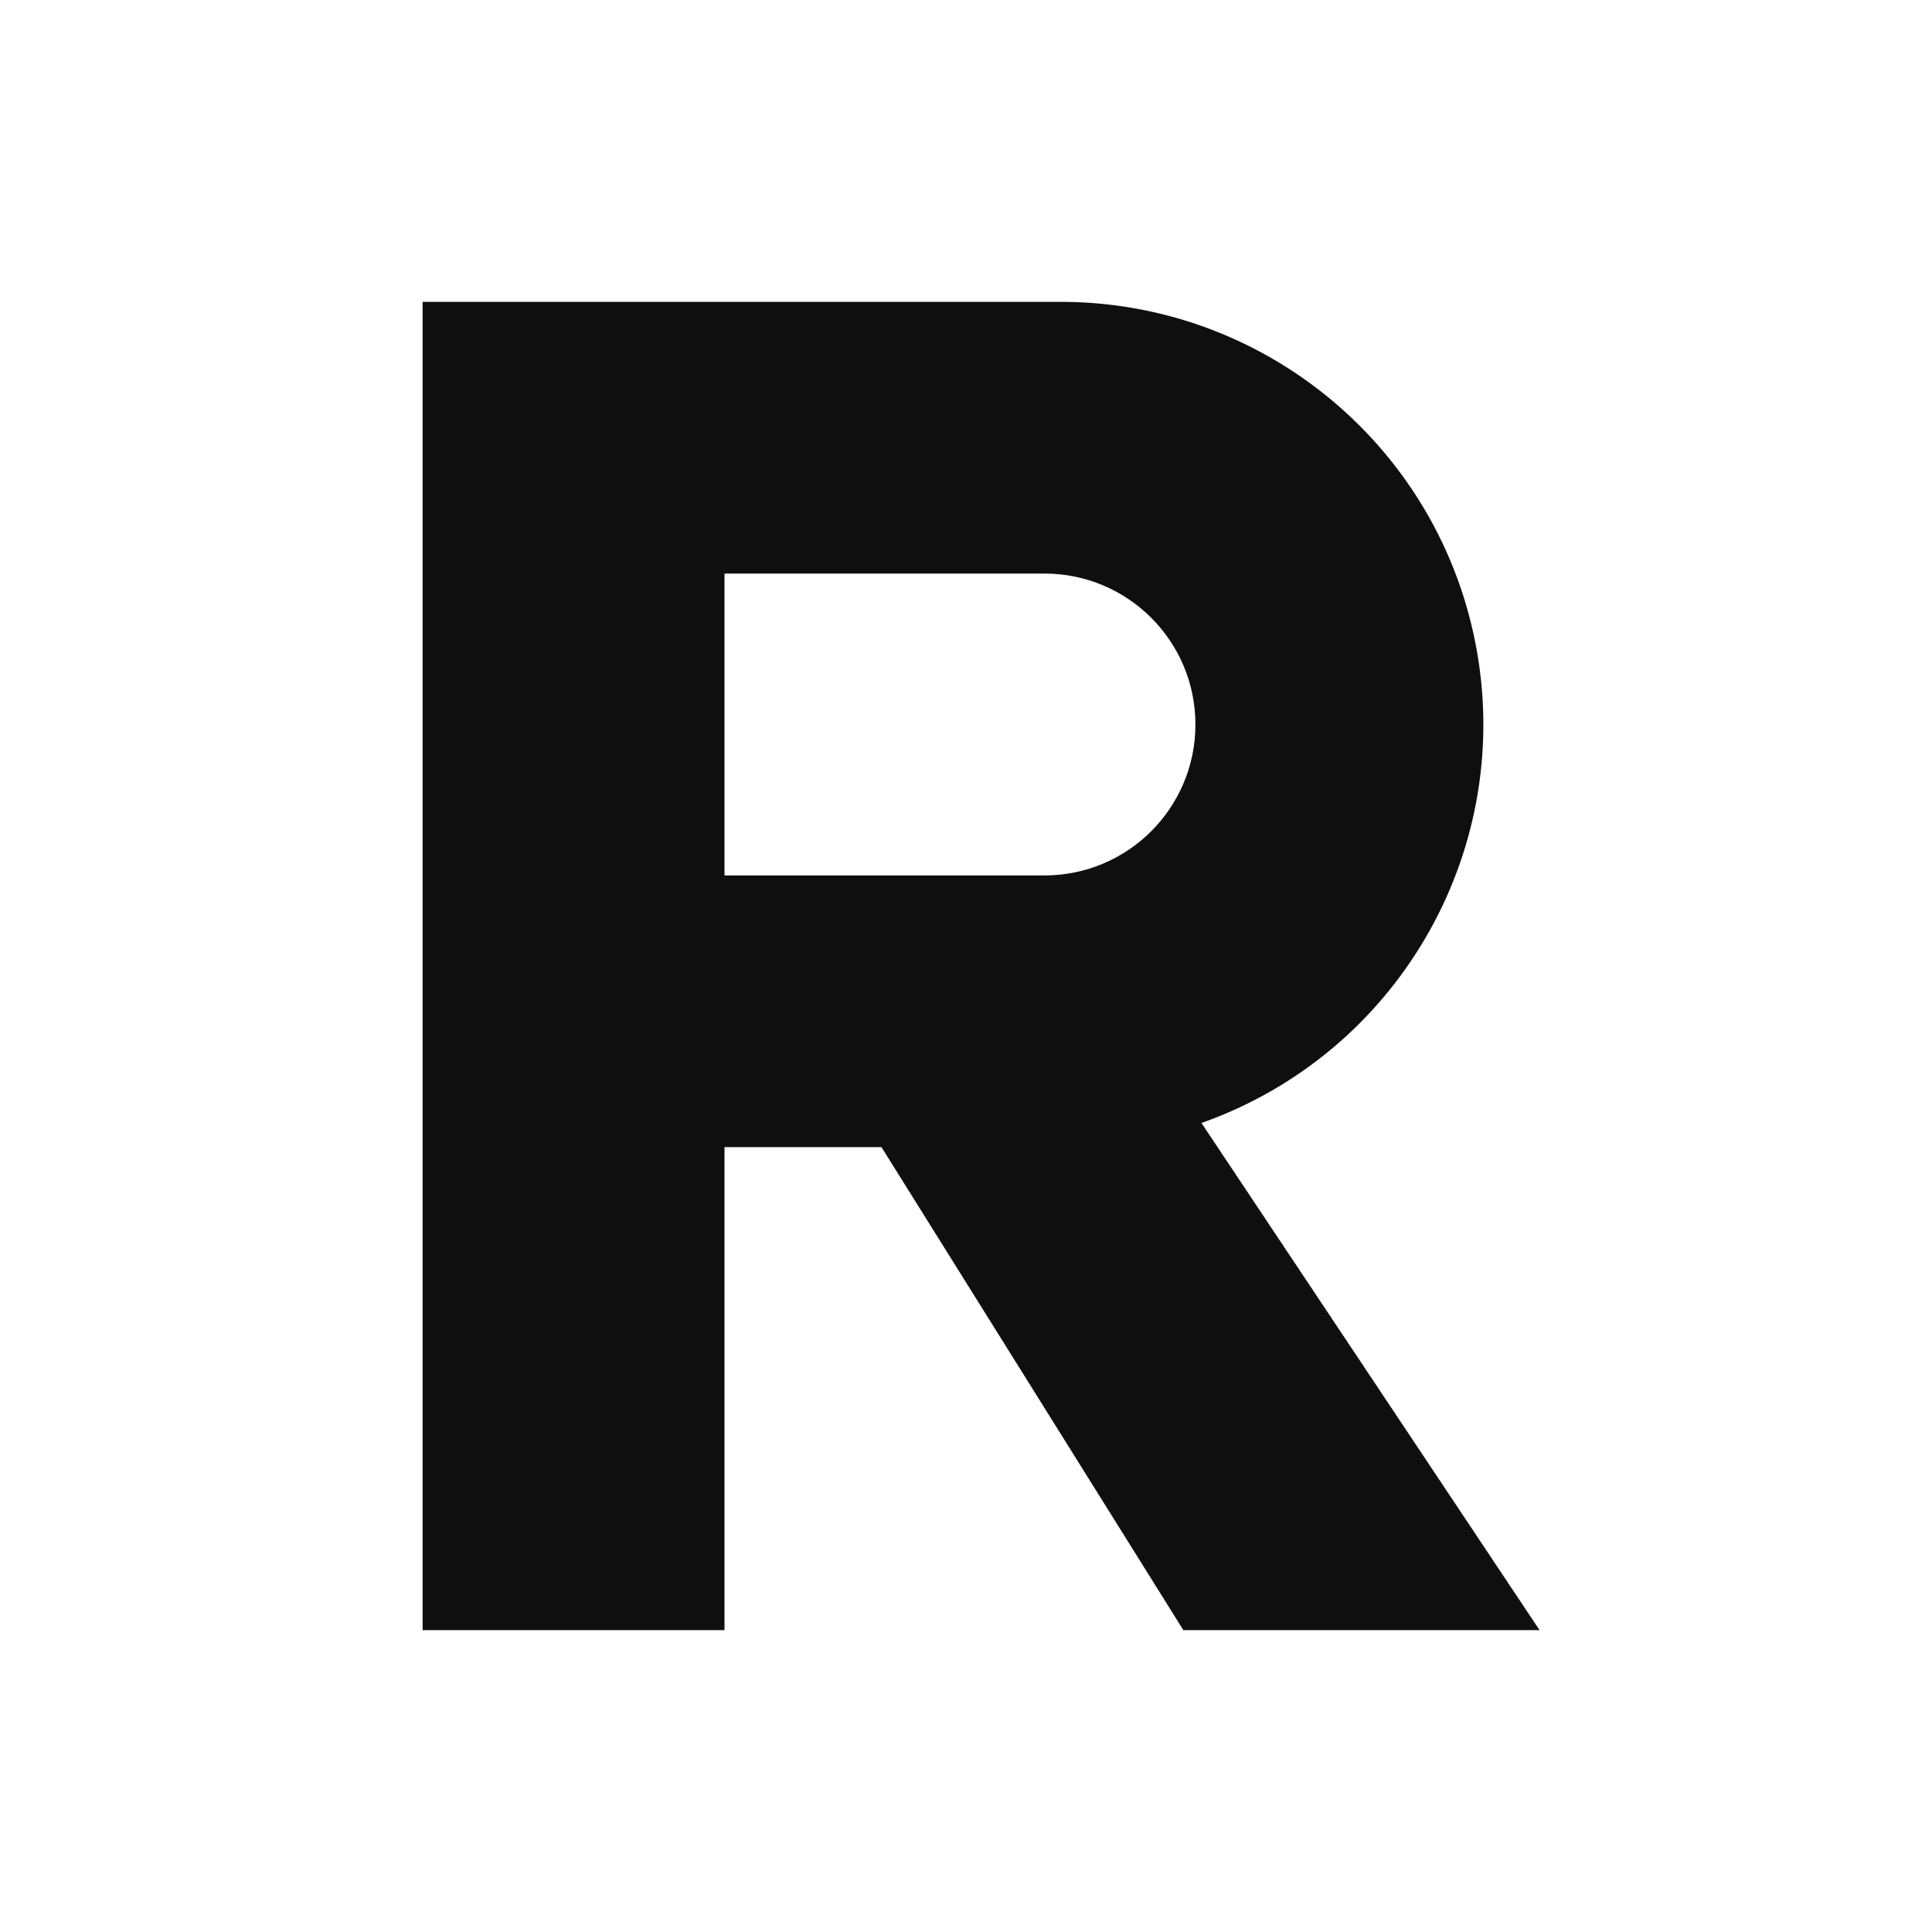
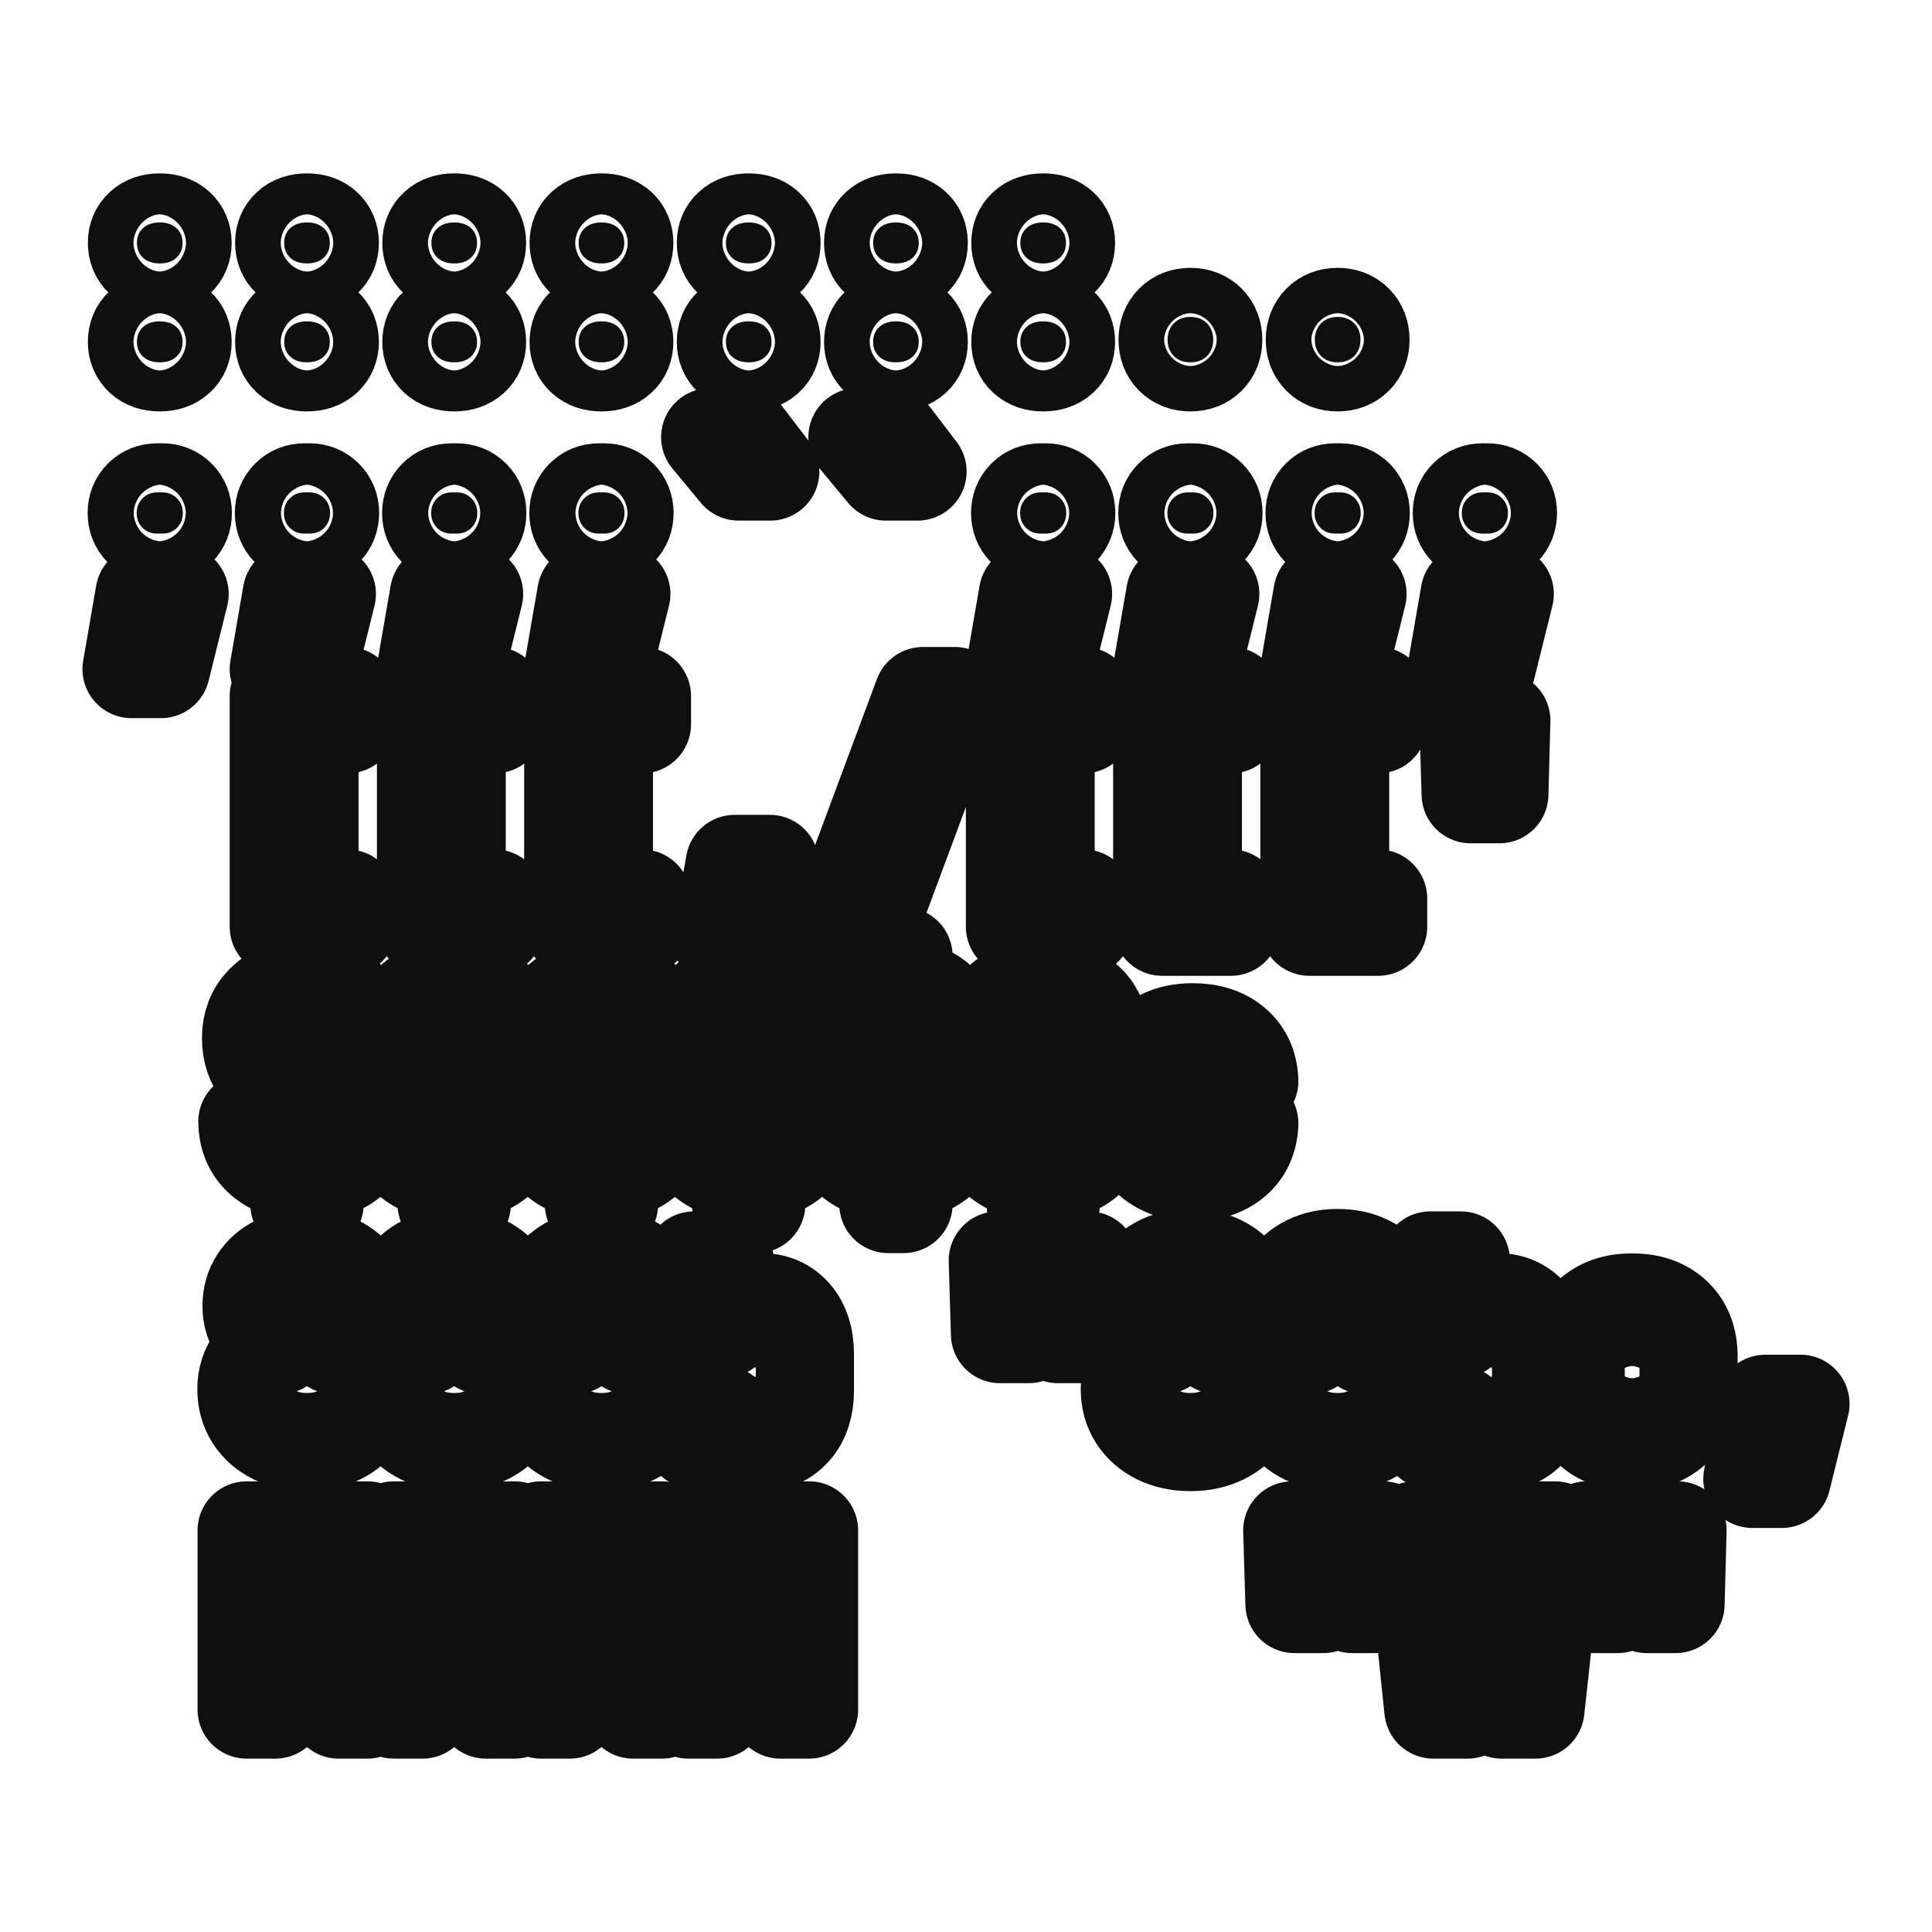
- <svg xmlns="http://www.w3.org/2000/svg" viewBox="0 0 32 32">
-   <style>path{fill:#0F0F10}@media (prefers-color-scheme:dark){path{fill:#EDEBE6}}</style>
-   <path fill-rule="evenodd" d="M7 5H17.5A7 7 0 0 1 19.9 18.6L25.5 27H19.6L14.6 19H12V27H7ZM12 9.5V14.5H17.3A2.5 2.5 0 0 0 17.3 9.5Z" />
+ <svg xmlns="http://www.w3.org/2000/svg" viewBox="-14.04 -26.66 314.92 314.92">
+   <style>.a{stop-color:#0F0F10}.b{stop-color:#0F0F10}@media (prefers-color-scheme:dark){.a{stop-color:#EDEBE6}.b{stop-color:#FFFFFF}}</style>
+   <defs>
+     <linearGradient id="r" gradientUnits="userSpaceOnUse" x1="0" y1="9.6" x2="0" y2="252.0">
+       <stop class="a" offset="0" />
+       <stop class="b" offset="1" />
+     </linearGradient>
+   </defs>
+   <path fill="url(#r)" stroke="url(#r)" stroke-width="16" stroke-linejoin="round" d="M12 16.28L12 16.28Q10.28 16.28 9.28 15.36Q8.28 14.44 8.28 12.92L8.28 12.92Q8.28 11.44 9.28 10.52Q10.28 9.60 12 9.60L12 9.60Q13.72 9.60 14.72 10.52Q15.72 11.44 15.72 12.92L15.72 12.92Q15.72 14.44 14.72 15.36Q13.72 16.28 12 16.28ZM12 32.40L12 32.40Q10.28 32.40 9.28 31.48Q8.28 30.56 8.28 29.08L8.28 29.08Q8.28 27.56 9.28 26.64Q10.28 25.72 12 25.72L12 25.72Q13.72 25.72 14.72 26.64Q15.72 27.56 15.72 29.08L15.72 29.08Q15.72 30.56 14.72 31.48Q13.72 32.40 12 32.40ZM36 16.28L36 16.28Q34.28 16.28 33.28 15.36Q32.28 14.44 32.28 12.92L32.28 12.92Q32.28 11.44 33.28 10.52Q34.28 9.60 36 9.60L36 9.60Q37.72 9.60 38.72 10.52Q39.72 11.44 39.72 12.92L39.72 12.92Q39.72 14.44 38.72 15.36Q37.72 16.28 36 16.28ZM36 32.40L36 32.40Q34.28 32.40 33.28 31.48Q32.28 30.56 32.28 29.08L32.28 29.08Q32.28 27.56 33.28 26.64Q34.28 25.72 36 25.72L36 25.72Q37.72 25.72 38.72 26.64Q39.72 27.56 39.72 29.08L39.72 29.08Q39.72 30.56 38.72 31.48Q37.72 32.40 36 32.40ZM60 16.28L60 16.28Q58.28 16.28 57.28 15.36Q56.28 14.44 56.28 12.92L56.28 12.92Q56.28 11.44 57.28 10.52Q58.28 9.60 60 9.60L60 9.60Q61.72 9.60 62.72 10.52Q63.72 11.44 63.72 12.92L63.72 12.92Q63.72 14.44 62.72 15.36Q61.72 16.28 60 16.28ZM60 32.40L60 32.40Q58.28 32.40 57.28 31.48Q56.28 30.56 56.28 29.08L56.28 29.08Q56.28 27.56 57.28 26.64Q58.28 25.72 60 25.72L60 25.72Q61.72 25.72 62.72 26.64Q63.72 27.56 63.72 29.08L63.72 29.08Q63.72 30.56 62.72 31.48Q61.72 32.40 60 32.40ZM84 16.28L84 16.28Q82.28 16.28 81.28 15.36Q80.28 14.44 80.28 12.92L80.28 12.92Q80.28 11.44 81.28 10.52Q82.28 9.60 84 9.60L84 9.60Q85.72 9.60 86.72 10.52Q87.72 11.44 87.72 12.92L87.72 12.92Q87.72 14.44 86.72 15.36Q85.72 16.28 84 16.28ZM84 32.40L84 32.40Q82.28 32.40 81.28 31.48Q80.28 30.56 80.28 29.08L80.28 29.08Q80.28 27.56 81.28 26.64Q82.28 25.72 84 25.72L84 25.72Q85.72 25.72 86.72 26.64Q87.72 27.56 87.72 29.08L87.72 29.08Q87.72 30.56 86.72 31.48Q85.72 32.40 84 32.40ZM108 16.28L108 16.28Q106.28 16.28 105.28 15.36Q104.28 14.44 104.28 12.92L104.28 12.92Q104.28 11.44 105.28 10.52Q106.28 9.60 108 9.60L108 9.60Q109.72 9.60 110.72 10.52Q111.72 11.44 111.72 12.92L111.72 12.92Q111.72 14.44 110.72 15.36Q109.72 16.28 108 16.28ZM108 32.40L108 32.40Q106.28 32.40 105.28 31.48Q104.28 30.56 104.28 29.08L104.28 29.08Q104.28 27.56 105.28 26.64Q106.28 25.72 108 25.72L108 25.72Q109.72 25.72 110.72 26.64Q111.72 27.56 111.72 29.08L111.72 29.08Q111.72 30.56 110.72 31.48Q109.72 32.40 108 32.40ZM132 16.28L132 16.28Q130.28 16.28 129.28 15.36Q128.28 14.44 128.28 12.92L128.28 12.92Q128.28 11.44 129.28 10.52Q130.28 9.60 132 9.60L132 9.60Q133.72 9.60 134.72 10.52Q135.72 11.44 135.72 12.92L135.72 12.92Q135.72 14.44 134.72 15.36Q133.72 16.28 132 16.28ZM132 32.40L132 32.40Q130.28 32.40 129.28 31.48Q128.28 30.56 128.28 29.08L128.28 29.08Q128.28 27.56 129.28 26.64Q130.28 25.72 132 25.72L132 25.72Q133.72 25.72 134.72 26.64Q135.72 27.56 135.72 29.08L135.72 29.08Q135.72 30.56 134.72 31.48Q133.72 32.40 132 32.40ZM156 16.28L156 16.28Q154.28 16.28 153.28 15.36Q152.28 14.44 152.28 12.92L152.28 12.92Q152.28 11.44 153.28 10.52Q154.28 9.60 156 9.60L156 9.60Q157.72 9.60 158.72 10.52Q159.72 11.44 159.72 12.92L159.72 12.92Q159.72 14.44 158.72 15.36Q157.72 16.28 156 16.28ZM156 32.40L156 32.40Q154.28 32.40 153.28 31.48Q152.28 30.56 152.28 29.08L152.28 29.08Q152.28 27.56 153.28 26.64Q154.28 25.72 156 25.72L156 25.72Q157.72 25.72 158.72 26.64Q159.72 27.56 159.72 29.08L159.72 29.08Q159.72 30.56 158.72 31.48Q157.72 32.40 156 32.40ZM180 32.40L180 32.40Q178.32 32.40 177.30 31.38Q176.28 30.36 176.28 28.72L176.28 28.72Q176.28 27.08 177.30 26.04Q178.32 25 180 25L180 25Q181.68 25 182.70 26.04Q183.72 27.08 183.72 28.72L183.72 28.72Q183.72 30.36 182.70 31.38Q181.68 32.40 180 32.40ZM204 32.40L204 32.40Q202.32 32.40 201.30 31.38Q200.28 30.36 200.28 28.72L200.28 28.72Q200.28 27.08 201.30 26.04Q202.32 25 204 25L204 25Q205.68 25 206.70 26.04Q207.72 27.08 207.72 28.72L207.72 28.72Q207.72 30.36 206.70 31.38Q205.68 32.40 204 32.40ZM12.40 60.32L11.60 60.32Q10.12 60.32 9.18 59.36Q8.24 58.40 8.24 56.96L8.24 56.96Q8.24 55.52 9.20 54.56Q10.16 53.60 11.60 53.60L11.60 53.60L12.40 53.60Q13.84 53.60 14.80 54.56Q15.76 55.52 15.76 56.96L15.76 56.96Q15.76 58.40 14.82 59.36Q13.88 60.32 12.40 60.32L12.40 60.32ZM12.20 82.40L7.40 82.40L9.52 70.16L15.24 70.16L12.20 82.40ZM36.40 60.32L35.60 60.32Q34.12 60.32 33.18 59.36Q32.24 58.40 32.24 56.96L32.24 56.96Q32.24 55.52 33.20 54.56Q34.16 53.60 35.60 53.60L35.60 53.60L36.40 53.60Q37.84 53.60 38.80 54.56Q39.76 55.52 39.76 56.96L39.76 56.96Q39.76 58.40 38.82 59.36Q37.88 60.32 36.40 60.32L36.40 60.32ZM36.20 82.40L31.40 82.40L33.52 70.16L39.24 70.16L36.20 82.40ZM60.40 60.32L59.60 60.32Q58.12 60.32 57.18 59.36Q56.24 58.40 56.24 56.96L56.24 56.96Q56.24 55.52 57.20 54.56Q58.16 53.60 59.60 53.60L59.60 53.60L60.40 53.60Q61.84 53.60 62.80 54.56Q63.76 55.52 63.76 56.96L63.76 56.96Q63.76 58.40 62.82 59.36Q61.88 60.32 60.40 60.32L60.40 60.32ZM60.20 82.40L55.40 82.40L57.52 70.16L63.24 70.16L60.20 82.40ZM84.40 60.32L83.60 60.32Q82.12 60.32 81.18 59.36Q80.24 58.40 80.24 56.96L80.24 56.96Q80.24 55.52 81.20 54.56Q82.16 53.60 83.60 53.60L83.60 53.60L84.40 53.60Q85.84 53.60 86.80 54.56Q87.76 55.52 87.76 56.96L87.76 56.96Q87.76 58.40 86.82 59.36Q85.88 60.32 84.40 60.32L84.40 60.32ZM84.20 82.40L79.40 82.40L81.52 70.16L87.24 70.16L84.20 82.40ZM111.52 50.20L106.36 50.20L101.72 44.60L107.24 44.60L111.52 50.20ZM135.52 50.20L130.36 50.20L125.72 44.60L131.24 44.60L135.52 50.20ZM156.40 60.32L155.60 60.32Q154.12 60.32 153.18 59.36Q152.24 58.40 152.24 56.96L152.24 56.96Q152.24 55.52 153.20 54.56Q154.16 53.60 155.60 53.60L155.60 53.60L156.40 53.60Q157.84 53.60 158.80 54.56Q159.76 55.52 159.76 56.96L159.76 56.96Q159.76 58.40 158.82 59.36Q157.88 60.32 156.40 60.32L156.40 60.32ZM156.20 82.40L151.40 82.40L153.52 70.16L159.24 70.16L156.20 82.40ZM180.40 60.32L179.60 60.32Q178.12 60.32 177.18 59.36Q176.24 58.40 176.24 56.96L176.24 56.96Q176.24 55.52 177.20 54.56Q178.16 53.60 179.60 53.60L179.60 53.60L180.40 53.60Q181.84 53.60 182.80 54.56Q183.76 55.52 183.76 56.96L183.76 56.96Q183.76 58.40 182.82 59.36Q181.88 60.32 180.40 60.32L180.40 60.32ZM180.20 82.40L175.40 82.40L177.52 70.16L183.24 70.16L180.20 82.40ZM204.40 60.32L203.60 60.32Q202.12 60.32 201.18 59.36Q200.24 58.40 200.24 56.96L200.24 56.96Q200.24 55.52 201.20 54.56Q202.16 53.60 203.60 53.60L203.60 53.60L204.40 53.60Q205.84 53.60 206.80 54.56Q207.76 55.52 207.76 56.96L207.76 56.96Q207.76 58.40 206.82 59.36Q205.88 60.32 204.40 60.32L204.40 60.32ZM204.20 82.40L199.40 82.40L201.52 70.16L207.24 70.16L204.20 82.40ZM228.40 60.32L227.60 60.32Q226.12 60.32 225.18 59.36Q224.24 58.40 224.24 56.96L224.24 56.96Q224.24 55.52 225.20 54.56Q226.16 53.60 227.60 53.60L227.60 53.60L228.40 53.60Q229.84 53.60 230.80 54.56Q231.76 55.52 231.76 56.96L231.76 56.96Q231.76 58.40 230.82 59.36Q229.88 60.32 228.40 60.32L228.40 60.32ZM228.20 82.40L223.40 82.40L225.52 70.16L231.24 70.16L228.20 82.40ZM42.60 124.40L31.40 124.40L31.40 86.80L42.60 86.80L42.60 91.40L36.40 91.40L36.40 119.80L42.60 119.80L42.60 124.40ZM66.60 124.40L55.40 124.40L55.40 86.80L66.60 86.80L66.60 91.40L60.40 91.40L60.40 119.80L66.60 119.80L66.60 124.40ZM90.60 124.40L79.40 124.40L79.40 86.80L90.60 86.80L90.60 91.40L84.40 91.40L84.40 119.80L90.60 119.80L90.60 124.40ZM108.40 126.40L103.60 126.40L105.72 114.16L111.44 114.16L108.40 126.40ZM127.60 124.40L122.40 124.40L136.40 86.80L141.60 86.80L127.60 124.40ZM162.60 124.40L151.40 124.40L151.40 86.80L162.60 86.80L162.60 91.40L156.40 91.40L156.40 119.80L162.60 119.80L162.60 124.40ZM186.60 124.40L175.40 124.40L175.40 86.80L186.60 86.80L186.60 91.40L180.40 91.40L180.40 119.80L186.60 119.80L186.60 124.40ZM210.60 124.40L199.40 124.40L199.40 86.80L210.60 86.80L210.60 91.40L204.40 91.40L204.40 119.80L210.60 119.80L210.60 124.40ZM230.36 102.80L225.68 102.80L225.32 90.80L230.68 90.80L230.36 102.80ZM37.24 169.60L34.76 169.60L34.76 164.32Q30.84 164 28.58 161.84Q26.32 159.68 26.28 156.16L26.28 156.16L31.28 156.16Q31.28 157.64 32.20 158.62Q33.12 159.60 34.76 159.92L34.76 159.92L34.76 151.44L34.04 151.24Q30.60 150.36 28.74 148.08Q26.88 145.80 26.88 142.56L26.88 142.56Q26.88 139.16 29 136.98Q31.12 134.80 34.76 134.48L34.76 134.48L34.76 129.20L37.24 129.20L37.24 134.44Q40.96 134.76 43.10 136.90Q45.24 139.04 45.28 142.44L45.28 142.44L40.28 142.44Q40.28 139.48 37.24 138.88L37.24 138.88L37.24 146.96L38.56 147.32Q42.04 148.20 43.88 150.46Q45.72 152.72 45.72 156.04L45.72 156.04Q45.72 159.52 43.42 161.78Q41.12 164.04 37.24 164.36L37.24 164.36L37.24 169.60ZM31.88 142.28L31.88 142.28Q31.88 143.68 32.62 144.72Q33.36 145.76 34.76 146.24L34.76 146.24L34.76 138.88Q31.88 139.44 31.88 142.28ZM37.24 152.24L37.24 159.96Q38.88 159.72 39.80 158.74Q40.72 157.76 40.72 156.24L40.72 156.24Q40.72 154.76 39.80 153.68Q38.88 152.60 37.24 152.24L37.24 152.24ZM61.24 169.60L58.76 169.60L58.76 164.32Q54.84 164 52.58 161.84Q50.32 159.68 50.28 156.16L50.28 156.16L55.28 156.16Q55.28 157.64 56.20 158.62Q57.12 159.60 58.76 159.92L58.76 159.92L58.76 151.44L58.04 151.24Q54.60 150.36 52.74 148.08Q50.88 145.80 50.88 142.56L50.88 142.56Q50.88 139.16 53 136.98Q55.12 134.80 58.76 134.48L58.76 134.48L58.76 129.20L61.24 129.20L61.24 134.44Q64.96 134.76 67.10 136.90Q69.24 139.04 69.28 142.44L69.28 142.44L64.28 142.44Q64.28 139.48 61.24 138.88L61.24 138.88L61.24 146.96L62.56 147.32Q66.04 148.20 67.88 150.46Q69.72 152.72 69.72 156.04L69.72 156.04Q69.72 159.52 67.42 161.78Q65.12 164.04 61.24 164.36L61.24 164.36L61.24 169.60ZM55.88 142.28L55.88 142.28Q55.88 143.68 56.62 144.72Q57.36 145.76 58.76 146.24L58.76 146.24L58.76 138.88Q55.88 139.44 55.88 142.28ZM61.24 152.24L61.24 159.96Q62.88 159.72 63.80 158.74Q64.72 157.76 64.72 156.24L64.72 156.24Q64.72 154.76 63.80 153.68Q62.88 152.60 61.24 152.24L61.24 152.24ZM85.24 169.60L82.76 169.60L82.76 164.32Q78.84 164 76.58 161.84Q74.32 159.68 74.28 156.16L74.28 156.16L79.28 156.16Q79.28 157.64 80.20 158.62Q81.12 159.60 82.76 159.92L82.76 159.92L82.76 151.44L82.04 151.24Q78.60 150.36 76.74 148.08Q74.88 145.80 74.88 142.56L74.88 142.56Q74.88 139.16 77 136.98Q79.12 134.80 82.76 134.48L82.76 134.48L82.76 129.20L85.24 129.20L85.24 134.44Q88.96 134.76 91.10 136.90Q93.24 139.04 93.28 142.44L93.28 142.44L88.28 142.44Q88.28 139.48 85.24 138.88L85.24 138.88L85.24 146.96L86.56 147.32Q90.04 148.20 91.88 150.46Q93.72 152.72 93.72 156.04L93.72 156.04Q93.72 159.52 91.42 161.78Q89.12 164.04 85.24 164.36L85.24 164.36L85.24 169.60ZM79.88 142.28L79.88 142.28Q79.88 143.68 80.62 144.72Q81.36 145.76 82.76 146.24L82.76 146.24L82.76 138.88Q79.88 139.44 79.88 142.28ZM85.24 152.24L85.24 159.96Q86.88 159.72 87.80 158.74Q88.72 157.76 88.72 156.24L88.72 156.24Q88.72 154.76 87.80 153.68Q86.88 152.60 85.24 152.24L85.24 152.24ZM109.24 169.60L106.76 169.60L106.76 164.32Q102.84 164 100.58 161.84Q98.32 159.68 98.28 156.16L98.28 156.16L103.28 156.16Q103.28 157.64 104.20 158.62Q105.12 159.60 106.76 159.92L106.76 159.92L106.76 151.44L106.04 151.24Q102.60 150.36 100.74 148.08Q98.88 145.80 98.88 142.56L98.88 142.56Q98.88 139.16 101 136.98Q103.12 134.80 106.76 134.48L106.76 134.48L106.76 129.20L109.24 129.20L109.24 134.44Q112.96 134.76 115.10 136.90Q117.24 139.04 117.28 142.44L117.28 142.44L112.28 142.44Q112.28 139.48 109.24 138.88L109.24 138.88L109.24 146.96L110.56 147.32Q114.04 148.20 115.88 150.46Q117.72 152.72 117.72 156.04L117.72 156.04Q117.72 159.52 115.42 161.78Q113.12 164.04 109.24 164.36L109.24 164.36L109.24 169.60ZM103.88 142.28L103.88 142.28Q103.88 143.68 104.62 144.72Q105.36 145.76 106.76 146.24L106.76 146.24L106.76 138.88Q103.88 139.44 103.88 142.28ZM109.24 152.24L109.24 159.96Q110.88 159.72 111.80 158.74Q112.72 157.76 112.72 156.24L112.72 156.24Q112.72 154.76 111.80 153.68Q110.88 152.60 109.24 152.24L109.24 152.24ZM133.24 169.60L130.76 169.60L130.76 164.32Q126.84 164 124.58 161.84Q122.32 159.68 122.28 156.16L122.28 156.16L127.28 156.16Q127.28 157.64 128.20 158.62Q129.12 159.60 130.76 159.92L130.76 159.92L130.76 151.44L130.04 151.24Q126.60 150.36 124.74 148.08Q122.88 145.80 122.88 142.56L122.88 142.56Q122.88 139.16 125 136.98Q127.12 134.80 130.76 134.48L130.76 134.48L130.76 129.20L133.24 129.20L133.24 134.44Q136.96 134.76 139.10 136.90Q141.24 139.04 141.28 142.44L141.28 142.44L136.28 142.44Q136.28 139.48 133.24 138.88L133.24 138.88L133.24 146.96L134.56 147.32Q138.04 148.20 139.88 150.46Q141.72 152.72 141.72 156.04L141.72 156.04Q141.72 159.52 139.42 161.78Q137.12 164.04 133.24 164.36L133.24 164.36L133.24 169.60ZM127.88 142.28L127.88 142.28Q127.88 143.68 128.62 144.72Q129.36 145.76 130.76 146.24L130.76 146.24L130.76 138.88Q127.88 139.44 127.88 142.28ZM133.24 152.24L133.24 159.96Q134.88 159.72 135.80 158.74Q136.72 157.76 136.72 156.24L136.72 156.24Q136.72 154.76 135.80 153.68Q134.88 152.60 133.24 152.24L133.24 152.24ZM157.24 169.60L154.76 169.60L154.76 164.32Q150.84 164 148.58 161.84Q146.32 159.68 146.28 156.16L146.28 156.16L151.28 156.16Q151.28 157.64 152.20 158.62Q153.12 159.60 154.76 159.92L154.76 159.92L154.76 151.44L154.04 151.24Q150.60 150.36 148.74 148.08Q146.88 145.80 146.88 142.56L146.88 142.56Q146.88 139.16 149 136.98Q151.12 134.80 154.76 134.48L154.76 134.48L154.76 129.20L157.24 129.20L157.24 134.44Q160.96 134.76 163.10 136.90Q165.24 139.04 165.28 142.44L165.28 142.44L160.28 142.44Q160.28 139.48 157.24 138.88L157.24 138.88L157.24 146.96L158.56 147.32Q162.04 148.20 163.88 150.46Q165.72 152.72 165.72 156.04L165.72 156.04Q165.72 159.52 163.42 161.78Q161.12 164.04 157.24 164.36L157.24 164.36L157.24 169.60ZM151.88 142.28L151.88 142.28Q151.88 143.68 152.62 144.72Q153.36 145.76 154.76 146.24L154.76 146.24L154.76 138.88Q151.88 139.44 151.88 142.28ZM157.24 152.24L157.24 159.96Q158.88 159.72 159.80 158.74Q160.72 157.76 160.72 156.24L160.72 156.24Q160.72 154.76 159.80 153.68Q158.88 152.60 157.24 152.24L157.24 152.24ZM180.36 164.40L180.36 164.40Q177.52 164.40 175.42 163.34Q173.32 162.28 172.16 160.34Q171 158.40 171 155.76L171 155.76L171 150.24Q171 147.60 172.16 145.66Q173.32 143.72 175.42 142.66Q177.52 141.60 180.36 141.60L180.36 141.60Q184.48 141.60 186.98 143.74Q189.48 145.88 189.60 149.56L189.60 149.56L184.68 149.56Q184.56 147.84 183.38 146.90Q182.20 145.96 180.36 145.96L180.36 145.96Q178.32 145.96 177.16 147.06Q176 148.16 176 150.20L176 150.20L176 155.76Q176 157.80 177.16 158.92Q178.32 160.04 180.36 160.04L180.36 160.04Q182.24 160.04 183.40 159.10Q184.56 158.16 184.68 156.44L184.68 156.44L189.60 156.44Q189.48 160.12 186.98 162.26Q184.48 164.40 180.36 164.40ZM36 208.40L36 208.40Q33.08 208.40 30.84 207.30Q28.60 206.20 27.36 204.26Q26.12 202.32 26.12 199.76L26.12 199.76Q26.12 197.08 27.66 195.08Q29.20 193.08 31.68 192.56L31.68 192.56L31.68 192.48Q29.56 192.04 28.26 190.32Q26.96 188.60 26.96 186.24L26.96 186.24Q26.96 183.92 28.10 182.16Q29.24 180.40 31.28 179.40Q33.32 178.40 36 178.40L36 178.40Q38.68 178.40 40.74 179.40Q42.80 180.40 43.94 182.16Q45.08 183.92 45.08 186.24L45.08 186.24Q45.08 188.60 43.76 190.32Q42.44 192.04 40.32 192.48L40.32 192.48L40.32 192.56Q42.80 193.08 44.34 195.08Q45.88 197.08 45.88 199.76L45.88 199.76Q45.88 202.32 44.64 204.26Q43.40 206.20 41.16 207.30Q38.92 208.40 36 208.40ZM36 190.76L36 190.76Q37.88 190.76 39.04 189.62Q40.20 188.48 40.20 186.68L40.20 186.68Q40.20 184.84 39.04 183.70Q37.88 182.56 36 182.56L36 182.56Q34.12 182.56 32.96 183.70Q31.80 184.84 31.80 186.68L31.80 186.68Q31.80 188.48 32.96 189.62Q34.12 190.76 36 190.76ZM36 204.16L36 204.16Q38.20 204.16 39.60 202.88Q41 201.60 41 199.52L41 199.52Q41 197.40 39.60 196.10Q38.20 194.80 36 194.80L36 194.80Q33.80 194.80 32.40 196.10Q31 197.40 31 199.52L31 199.52Q31 201.60 32.40 202.88Q33.80 204.16 36 204.16ZM60 208.40L60 208.40Q57.08 208.40 54.84 207.30Q52.60 206.20 51.36 204.26Q50.12 202.32 50.12 199.76L50.12 199.76Q50.12 197.08 51.66 195.08Q53.20 193.08 55.68 192.56L55.68 192.56L55.68 192.48Q53.56 192.04 52.26 190.32Q50.96 188.60 50.96 186.24L50.96 186.24Q50.96 183.92 52.10 182.16Q53.24 180.40 55.28 179.40Q57.32 178.40 60 178.40L60 178.40Q62.68 178.40 64.74 179.40Q66.80 180.40 67.94 182.16Q69.08 183.92 69.08 186.24L69.08 186.24Q69.08 188.60 67.76 190.32Q66.44 192.04 64.32 192.48L64.32 192.48L64.32 192.56Q66.80 193.08 68.34 195.08Q69.88 197.08 69.88 199.76L69.88 199.76Q69.88 202.32 68.64 204.26Q67.40 206.20 65.16 207.30Q62.92 208.40 60 208.40ZM60 190.76L60 190.76Q61.88 190.76 63.04 189.62Q64.20 188.48 64.20 186.68L64.20 186.68Q64.20 184.84 63.04 183.70Q61.88 182.56 60 182.56L60 182.56Q58.12 182.56 56.96 183.70Q55.80 184.84 55.80 186.68L55.80 186.68Q55.80 188.48 56.96 189.62Q58.12 190.76 60 190.76ZM60 204.16L60 204.16Q62.20 204.16 63.60 202.88Q65 201.60 65 199.52L65 199.52Q65 197.40 63.60 196.10Q62.20 194.80 60 194.80L60 194.80Q57.80 194.80 56.40 196.10Q55 197.40 55 199.52L55 199.52Q55 201.60 56.40 202.88Q57.80 204.16 60 204.16ZM84 208.40L84 208.40Q81.08 208.40 78.84 207.30Q76.60 206.20 75.36 204.26Q74.12 202.32 74.12 199.76L74.12 199.76Q74.12 197.08 75.66 195.08Q77.20 193.08 79.68 192.56L79.68 192.56L79.68 192.48Q77.56 192.04 76.26 190.32Q74.96 188.60 74.96 186.24L74.96 186.24Q74.96 183.92 76.10 182.16Q77.24 180.40 79.28 179.40Q81.32 178.40 84 178.40L84 178.40Q86.68 178.40 88.74 179.40Q90.80 180.40 91.94 182.16Q93.08 183.92 93.08 186.24L93.08 186.24Q93.08 188.60 91.76 190.32Q90.44 192.04 88.32 192.48L88.32 192.48L88.32 192.56Q90.80 193.08 92.34 195.08Q93.88 197.08 93.88 199.76L93.88 199.76Q93.88 202.32 92.64 204.26Q91.40 206.20 89.16 207.30Q86.92 208.40 84 208.40ZM84 190.76L84 190.76Q85.88 190.76 87.04 189.62Q88.20 188.48 88.20 186.68L88.20 186.68Q88.20 184.84 87.04 183.70Q85.88 182.56 84 182.56L84 182.56Q82.12 182.56 80.96 183.70Q79.80 184.84 79.80 186.68L79.80 186.68Q79.80 188.48 80.96 189.62Q82.12 190.76 84 190.76ZM84 204.16L84 204.16Q86.20 204.16 87.60 202.88Q89 201.60 89 199.52L89 199.52Q89 197.40 87.60 196.10Q86.20 194.80 84 194.80L84 194.80Q81.80 194.80 80.40 196.10Q79 197.40 79 199.52L79 199.52Q79 201.60 80.40 202.88Q81.80 204.16 84 204.16ZM110 208.40L110 208.40Q107.68 208.40 106.12 207.24Q104.56 206.08 103.96 204L103.96 204L103.96 208L99.08 208L99.08 178.80L104.08 178.80L104.08 184.96L103.92 190Q104.56 187.92 106.14 186.76Q107.72 185.60 110 185.60L110 185.60Q113.24 185.60 115.20 187.88Q117.16 190.16 117.16 194.04L117.16 194.04L117.16 200Q117.16 203.84 115.18 206.12Q113.20 208.40 110 208.40ZM108.12 204.08L108.12 204.08Q110.04 204.08 111.10 203.04Q112.16 202 112.16 199.84L112.16 199.84L112.16 194.16Q112.16 192 111.10 190.96Q110.04 189.92 108.12 189.92L108.12 189.92Q106.20 189.92 105.14 191.08Q104.08 192.24 104.08 194.36L104.08 194.36L104.08 199.64Q104.08 201.76 105.14 202.92Q106.20 204.08 108.12 204.08ZM153.64 190.80L148.96 190.80L148.60 178.80L153.96 178.80L153.64 190.80ZM163.08 190.80L158.40 190.80L158.04 178.80L163.40 178.80L163.08 190.80ZM180 208.40L180 208.40Q177.08 208.40 174.84 207.30Q172.60 206.20 171.36 204.26Q170.12 202.32 170.12 199.76L170.12 199.76Q170.12 197.08 171.66 195.08Q173.20 193.08 175.68 192.56L175.68 192.56L175.68 192.48Q173.56 192.04 172.26 190.32Q170.96 188.60 170.96 186.24L170.96 186.24Q170.96 183.92 172.10 182.16Q173.24 180.40 175.28 179.40Q177.32 178.40 180 178.40L180 178.40Q182.68 178.40 184.74 179.40Q186.80 180.40 187.94 182.16Q189.08 183.92 189.08 186.24L189.08 186.24Q189.08 188.60 187.76 190.32Q186.44 192.04 184.32 192.48L184.32 192.48L184.32 192.56Q186.80 193.08 188.34 195.08Q189.88 197.08 189.88 199.76L189.88 199.76Q189.88 202.32 188.64 204.26Q187.40 206.20 185.16 207.30Q182.92 208.40 180 208.40ZM180 190.76L180 190.76Q181.88 190.76 183.04 189.62Q184.20 188.48 184.20 186.68L184.20 186.68Q184.20 184.84 183.04 183.70Q181.88 182.56 180 182.56L180 182.56Q178.12 182.56 176.96 183.70Q175.80 184.84 175.80 186.68L175.80 186.68Q175.80 188.48 176.96 189.62Q178.12 190.76 180 190.76ZM180 204.16L180 204.16Q182.20 204.16 183.60 202.88Q185 201.60 185 199.52L185 199.52Q185 197.40 183.60 196.10Q182.20 194.80 180 194.80L180 194.80Q177.80 194.80 176.40 196.10Q175 197.40 175 199.52L175 199.52Q175 201.60 176.40 202.88Q177.80 204.16 180 204.16ZM204 208.40L204 208.40Q201.08 208.40 198.84 207.30Q196.60 206.20 195.36 204.26Q194.12 202.32 194.12 199.76L194.12 199.76Q194.12 197.08 195.66 195.08Q197.20 193.08 199.68 192.56L199.68 192.56L199.68 192.48Q197.56 192.04 196.26 190.32Q194.96 188.60 194.96 186.24L194.96 186.24Q194.96 183.92 196.10 182.16Q197.24 180.40 199.28 179.40Q201.32 178.40 204 178.40L204 178.40Q206.68 178.40 208.74 179.40Q210.80 180.40 211.94 182.16Q213.08 183.92 213.08 186.24L213.08 186.24Q213.08 188.60 211.76 190.32Q210.44 192.04 208.32 192.48L208.32 192.48L208.32 192.56Q210.80 193.08 212.34 195.08Q213.88 197.08 213.88 199.76L213.88 199.76Q213.88 202.32 212.64 204.26Q211.40 206.20 209.16 207.30Q206.92 208.40 204 208.40ZM204 190.76L204 190.76Q205.88 190.76 207.04 189.62Q208.20 188.48 208.20 186.68L208.20 186.68Q208.20 184.84 207.04 183.70Q205.88 182.56 204 182.56L204 182.56Q202.12 182.56 200.96 183.70Q199.80 184.84 199.80 186.68L199.80 186.68Q199.80 188.48 200.96 189.62Q202.12 190.76 204 190.76ZM204 204.16L204 204.16Q206.20 204.16 207.60 202.88Q209 201.60 209 199.52L209 199.52Q209 197.40 207.60 196.10Q206.20 194.80 204 194.80L204 194.80Q201.80 194.80 200.40 196.10Q199 197.40 199 199.52L199 199.52Q199 201.60 200.40 202.88Q201.80 204.16 204 204.16ZM230 208.40L230 208.40Q227.68 208.40 226.12 207.24Q224.56 206.08 223.96 204L223.96 204L223.96 208L219.08 208L219.08 178.80L224.08 178.80L224.08 184.96L223.92 190Q224.56 187.92 226.14 186.76Q227.72 185.60 230 185.60L230 185.60Q233.24 185.60 235.20 187.88Q237.16 190.16 237.16 194.04L237.16 194.04L237.16 200Q237.16 203.84 235.18 206.12Q233.20 208.40 230 208.40ZM228.12 204.08L228.12 204.08Q230.04 204.08 231.10 203.04Q232.16 202 232.16 199.84L232.16 199.84L232.16 194.16Q232.16 192 231.10 190.96Q230.04 189.92 228.12 189.92L228.12 189.92Q226.20 189.92 225.14 191.08Q224.08 192.24 224.08 194.36L224.08 194.36L224.08 199.64Q224.08 201.76 225.14 202.92Q226.20 204.08 228.12 204.08ZM252 208.36L252 208.36Q247.76 208.36 245.28 205.98Q242.80 203.60 242.80 199.56L242.80 199.56L242.80 194.44Q242.80 190.36 245.28 188Q247.76 185.64 252 185.64L252 185.64Q256.24 185.64 258.72 188Q261.20 190.36 261.20 194.44L261.20 194.44L261.20 199.56Q261.20 203.60 258.72 205.98Q256.24 208.36 252 208.36ZM252 204L252 204Q254 204 255.10 202.90Q256.20 201.80 256.20 199.72L256.20 199.72L256.20 194.28Q256.20 192.20 255.10 191.10Q254 190 252 190L252 190Q250 190 248.90 191.10Q247.80 192.20 247.80 194.28L247.80 194.28L247.80 199.72Q247.80 201.80 248.90 202.90Q250 204 252 204ZM276.40 214.40L271.60 214.40L273.72 202.16L279.44 202.16L276.40 214.40ZM30.84 252L26.16 252L26.16 222.80L32.68 222.80L35.96 235.36L39.28 222.80L45.84 222.80L45.84 252L41.16 252L41.16 239.72Q41.16 237.20 41.30 234.50Q41.44 231.80 41.64 229.26Q41.84 226.72 42.08 224.64L42.08 224.64L37.96 239.32L33.84 239.32L29.88 225Q30.24 227.76 30.54 231.58Q30.84 235.40 30.84 239.72L30.84 239.72L30.84 252ZM54.84 252L50.16 252L50.16 222.80L56.68 222.80L59.96 235.36L63.28 222.80L69.84 222.80L69.84 252L65.16 252L65.16 239.72Q65.16 237.20 65.30 234.50Q65.44 231.80 65.64 229.26Q65.84 226.72 66.08 224.64L66.08 224.64L61.96 239.32L57.84 239.32L53.88 225Q54.24 227.76 54.54 231.58Q54.84 235.40 54.84 239.72L54.84 239.72L54.84 252ZM78.84 252L74.16 252L74.16 222.80L80.68 222.80L83.96 235.36L87.28 222.80L93.84 222.80L93.84 252L89.16 252L89.16 239.72Q89.16 237.20 89.30 234.50Q89.44 231.80 89.64 229.26Q89.84 226.72 90.08 224.64L90.08 224.64L85.96 239.32L81.84 239.32L77.88 225Q78.24 227.76 78.54 231.58Q78.84 235.40 78.84 239.72L78.84 239.72L78.84 252ZM102.84 252L98.16 252L98.16 222.80L104.68 222.80L107.96 235.36L111.28 222.80L117.84 222.80L117.84 252L113.16 252L113.16 239.72Q113.16 237.20 113.30 234.50Q113.44 231.80 113.64 229.26Q113.84 226.72 114.08 224.64L114.08 224.64L109.96 239.32L105.84 239.32L101.88 225Q102.24 227.76 102.54 231.58Q102.84 235.40 102.84 239.72L102.84 239.72L102.84 252ZM201.64 234.80L196.96 234.80L196.60 222.80L201.96 222.80L201.64 234.80ZM211.08 234.80L206.40 234.80L206.04 222.80L211.40 222.80L211.08 234.80ZM225.16 252L219.60 252L216.56 222.80L220.72 222.80L222.56 243.20Q222.64 244.24 222.74 245.86Q222.84 247.48 222.84 248.60L222.84 248.60Q222.96 247.48 223.10 245.86Q223.24 244.24 223.36 243.20L223.36 243.20L225.92 222.80L230.20 222.80L232.60 243.20Q232.72 244.24 232.90 245.86Q233.08 247.48 233.20 248.60L233.20 248.60Q233.24 247.48 233.34 245.86Q233.44 244.24 233.52 243.20L233.52 243.20L235.32 222.80L239.44 222.80L236.24 252L230.72 252L228.48 231.52Q228.36 230.36 228.24 228.70Q228.12 227.04 228.04 225.96L228.04 225.96Q227.96 227.04 227.84 228.70Q227.72 230.36 227.60 231.52L227.60 231.52L225.16 252ZM249.64 234.80L244.96 234.80L244.60 222.80L249.96 222.80L249.64 234.80ZM259.08 234.80L254.40 234.80L254.04 222.80L259.40 222.80L259.08 234.80Z" />
</svg>
